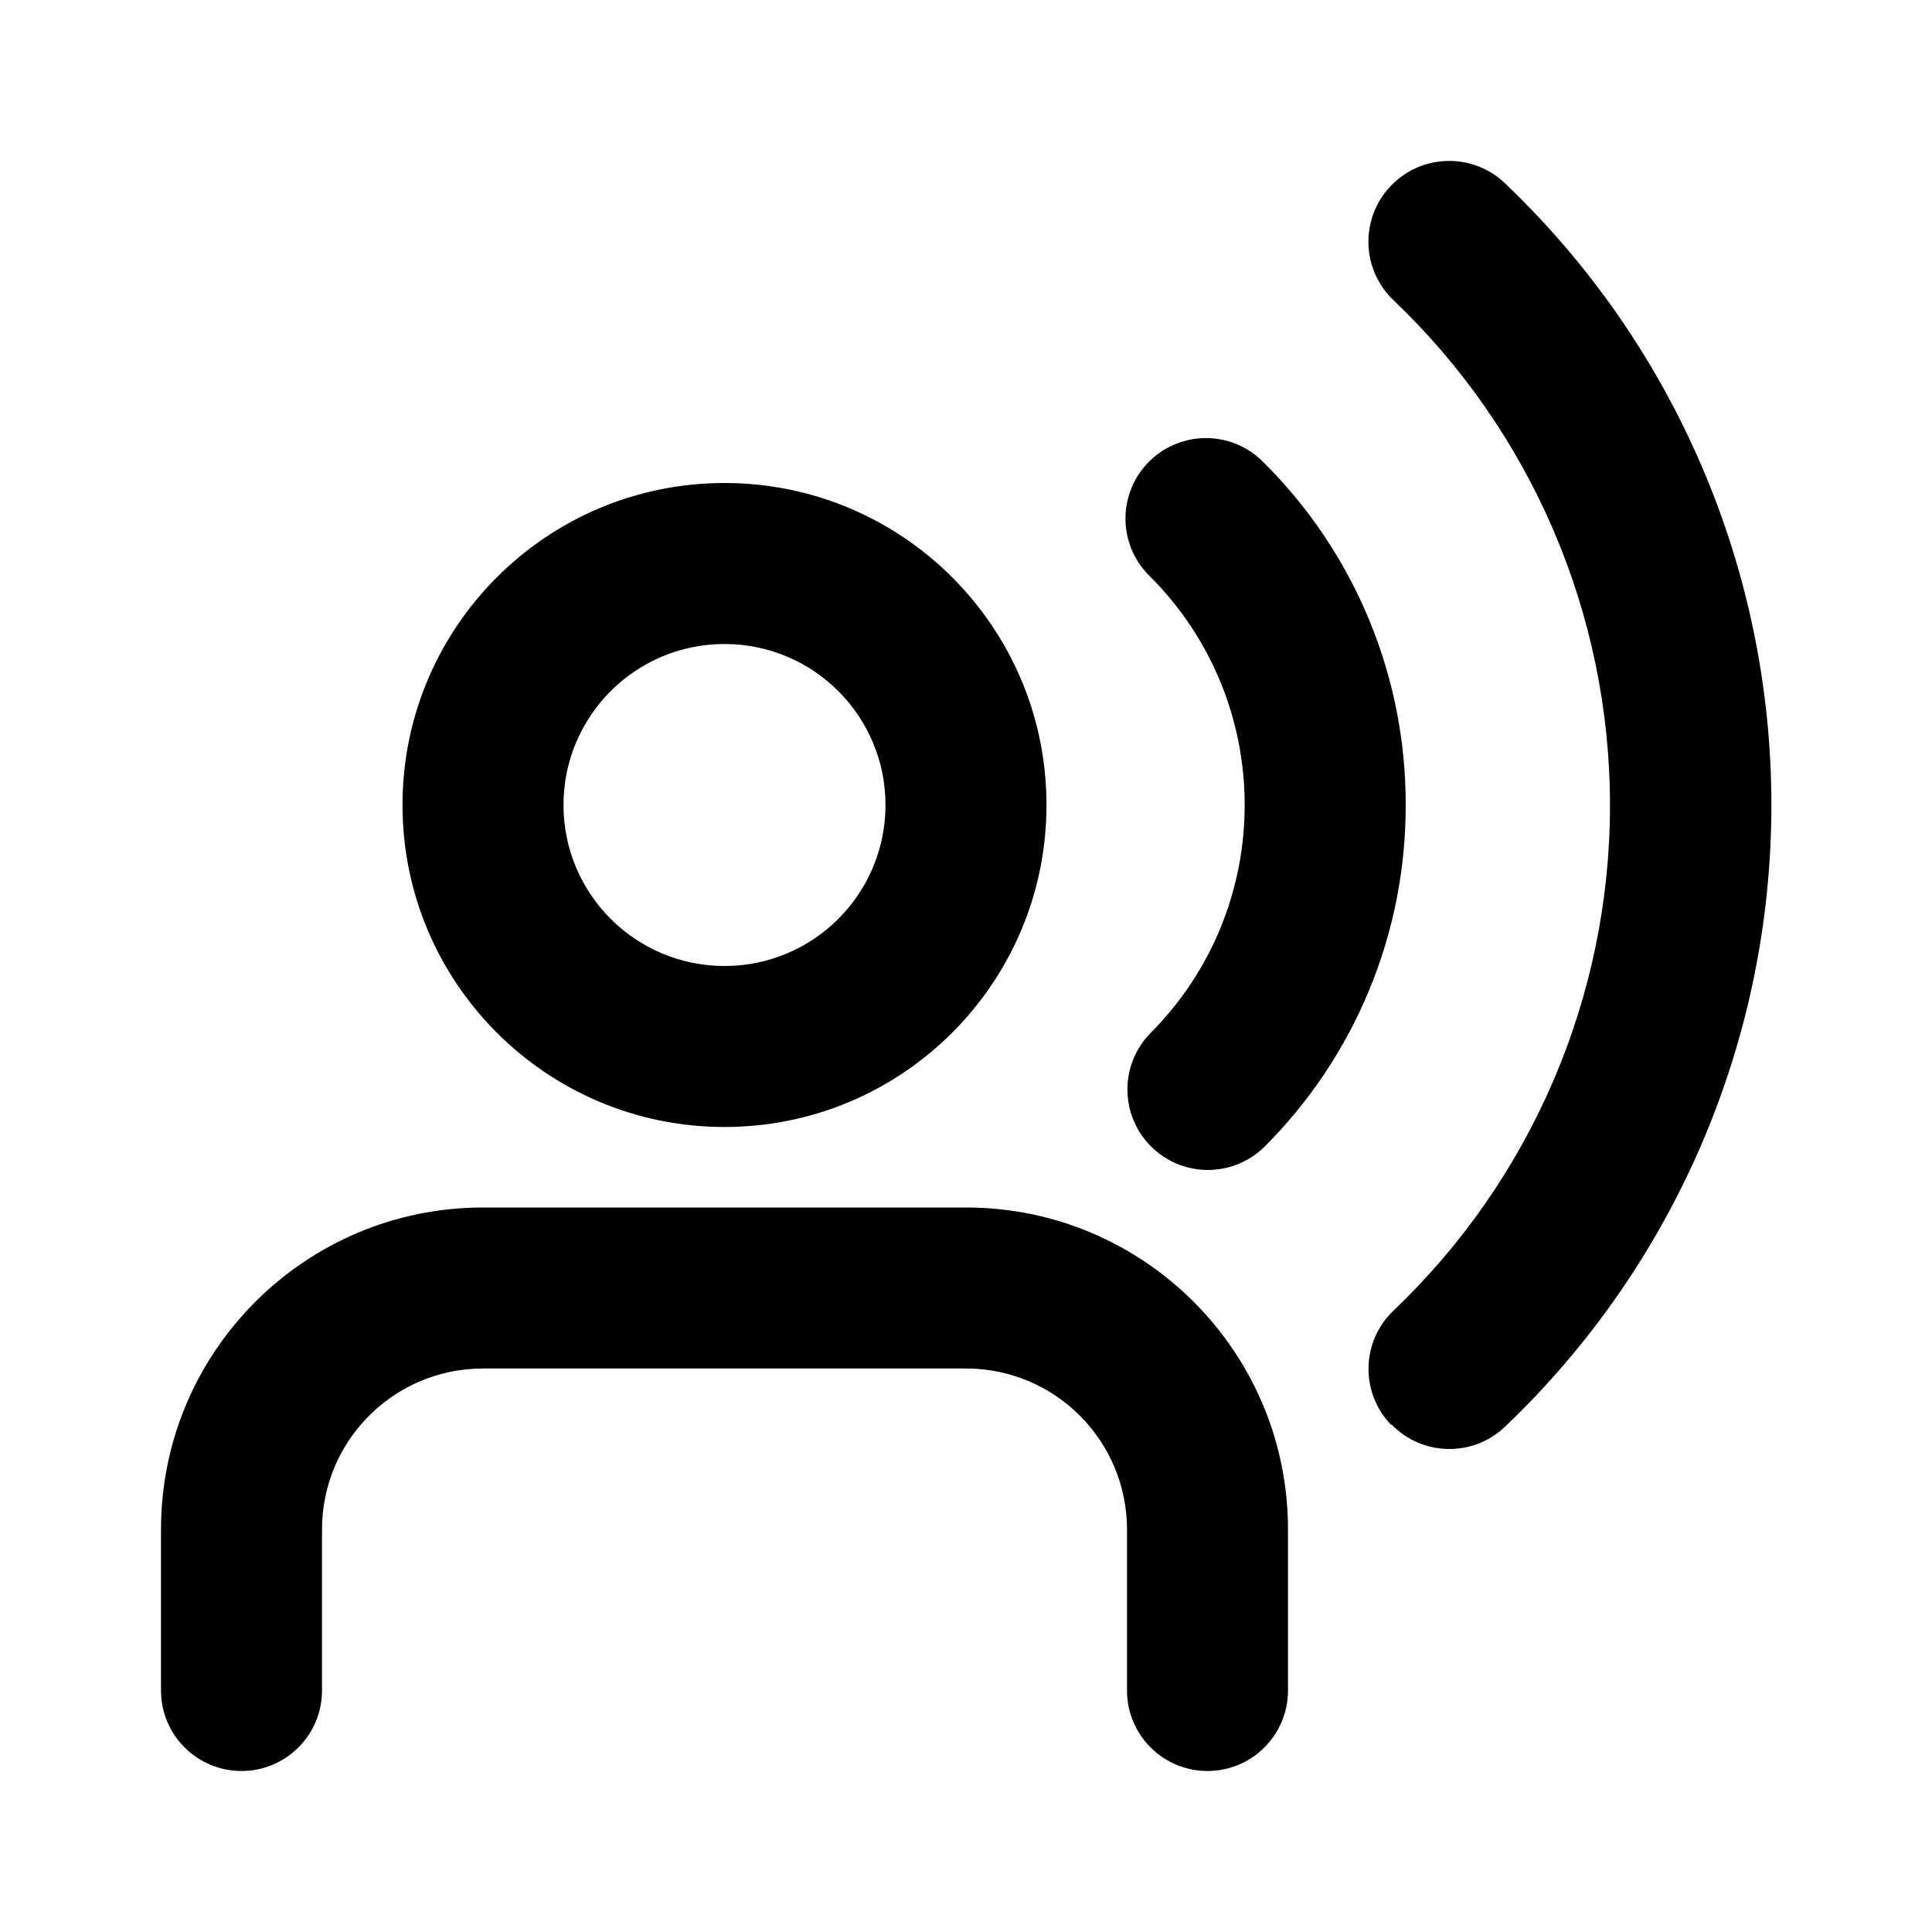
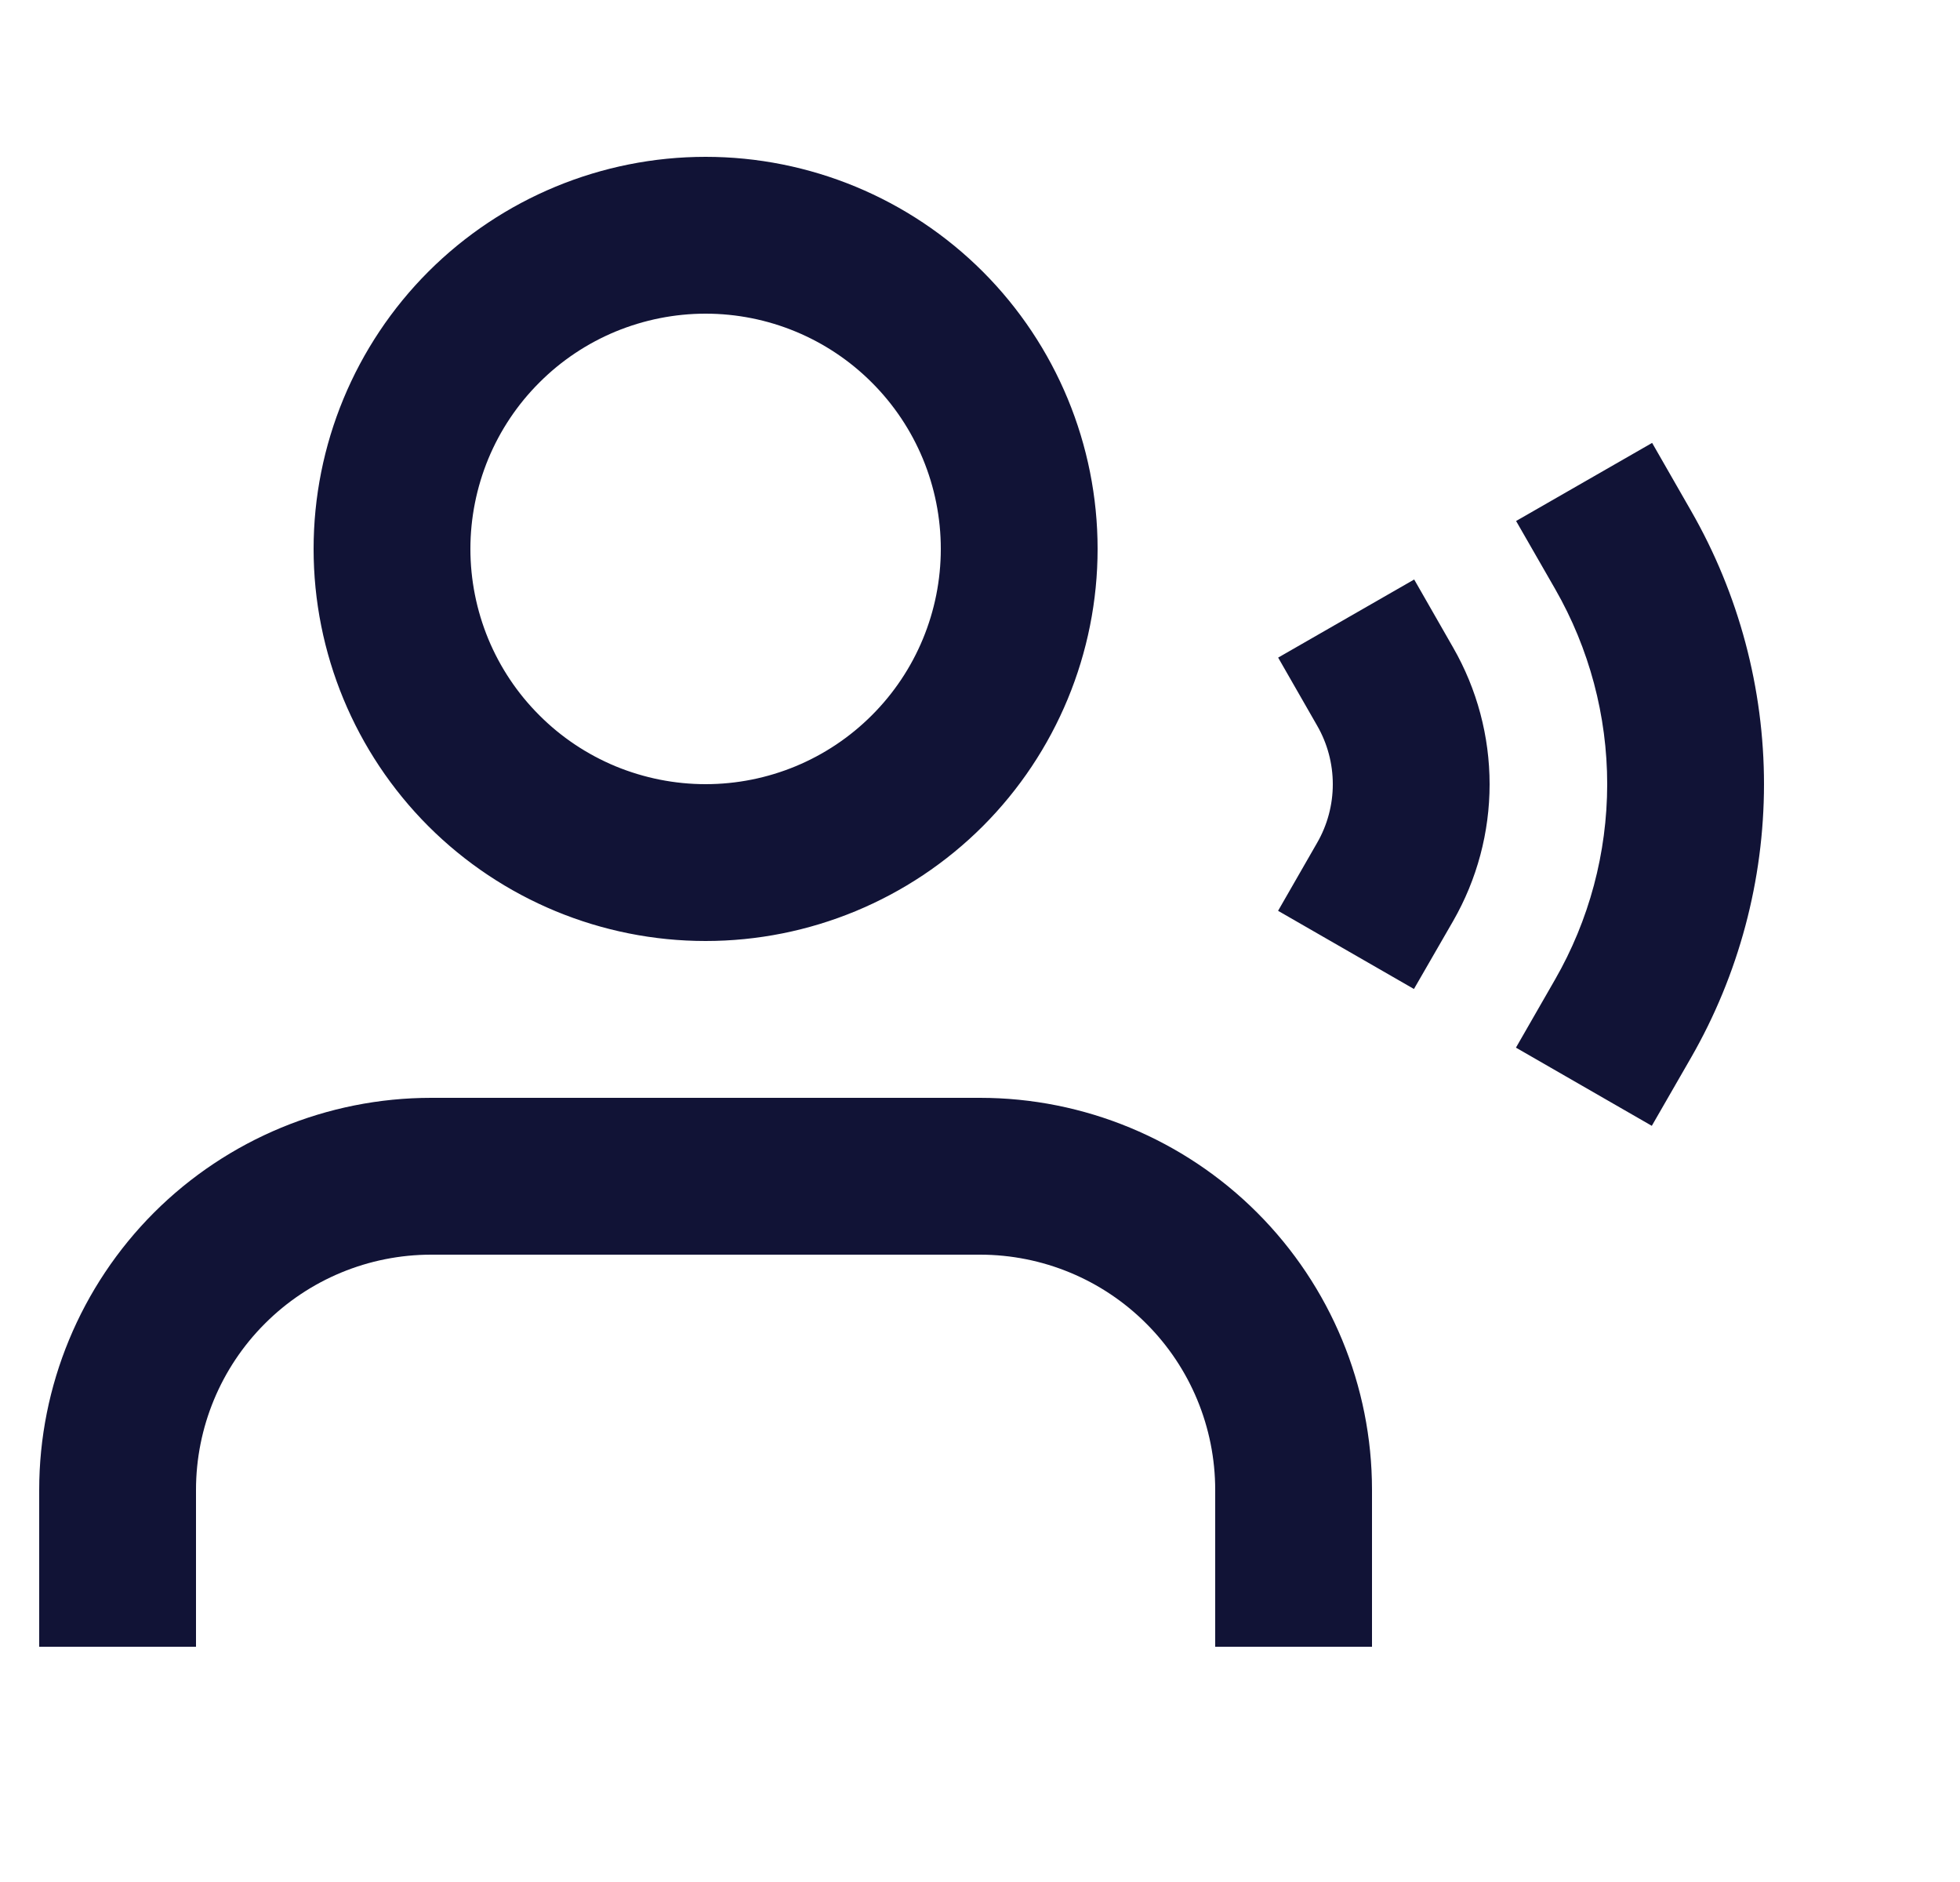
- <svg xmlns="http://www.w3.org/2000/svg" fill="#000000" width="800px" height="800px" viewBox="0 0 24 24">
-   <path d="M9,14a4,4,0,1,0-4-4A4,4,0,0,0,9,14ZM9,8a2,2,0,1,1-2,2A2,2,0,0,1,9,8ZM6,15h6a4,4,0,0,1,4,4v2a1,1,0,0,1-2,0V19a2,2,0,0,0-2-2H6a2,2,0,0,0-2,2v2a1,1,0,0,1-2,0V19A4,4,0,0,1,6,15Zm11.462-5A5.977,5.977,0,0,1,15.7,14.253a1,1,0,0,1-1.414-1.414,4.015,4.015,0,0,0,0-5.678A1,1,0,1,1,15.7,5.747,5.977,5.977,0,0,1,17.462,10Zm-.181,7.7a1,1,0,0,1,.024-1.414,8.667,8.667,0,0,0,0-12.562A1,1,0,0,1,18.7,2.281a10.667,10.667,0,0,1,0,15.438,1,1,0,0,1-1.414-.024Z" />
+ <svg xmlns="http://www.w3.org/2000/svg" width="25" height="24" viewBox="0 0 25 24" fill="none">
+   <path d="M9 4C8.606 4 8.216 4.078 7.852 4.228C7.488 4.379 7.157 4.6 6.879 4.879C6.6 5.157 6.379 5.488 6.228 5.852C6.078 6.216 6 6.606 6 7C6 7.394 6.078 7.784 6.228 8.148C6.379 8.512 6.6 8.843 6.879 9.121C7.157 9.4 7.488 9.621 7.852 9.772C8.216 9.922 8.606 10 9 10C9.796 10 10.559 9.684 11.121 9.121C11.684 8.559 12 7.796 12 7C12 6.204 11.684 5.441 11.121 4.879C10.559 4.316 9.796 4 9 4ZM4 7C4 5.674 4.527 4.402 5.464 3.464C6.402 2.527 7.674 2 9 2C10.326 2 11.598 2.527 12.536 3.464C13.473 4.402 14 5.674 14 7C14 8.326 13.473 9.598 12.536 10.536C11.598 11.473 10.326 12 9 12C7.674 12 6.402 11.473 5.464 10.536C4.527 9.598 4 8.326 4 7ZM21.073 5.648L21.57 6.515C22.179 7.576 22.5 8.779 22.5 10.003C22.499 11.227 22.178 12.429 21.568 13.49L21.069 14.357L19.336 13.36L19.834 12.493C20.27 11.735 20.499 10.876 20.5 10.002C20.5 9.128 20.271 8.269 19.836 7.511L19.338 6.644L21.073 5.648ZM18.038 7.39L18.535 8.258C18.84 8.789 19 9.39 19 10.002C19 10.613 18.84 11.214 18.535 11.745L18.035 12.612L16.302 11.615L16.8 10.748C16.931 10.521 17 10.263 17 10.001C17 9.738 16.931 9.48 16.8 9.253L16.303 8.386L18.038 7.39ZM0.5 19C0.5 17.674 1.027 16.402 1.964 15.464C2.902 14.527 4.174 14 5.5 14H12.5C13.826 14 15.098 14.527 16.035 15.464C16.973 16.402 17.5 17.674 17.5 19V21H15.5V19C15.5 18.204 15.184 17.441 14.621 16.879C14.059 16.316 13.296 16 12.5 16H5.5C4.704 16 3.941 16.316 3.379 16.879C2.816 17.441 2.5 18.204 2.5 19V21H0.5V19Z" fill="#111336" />
</svg>
